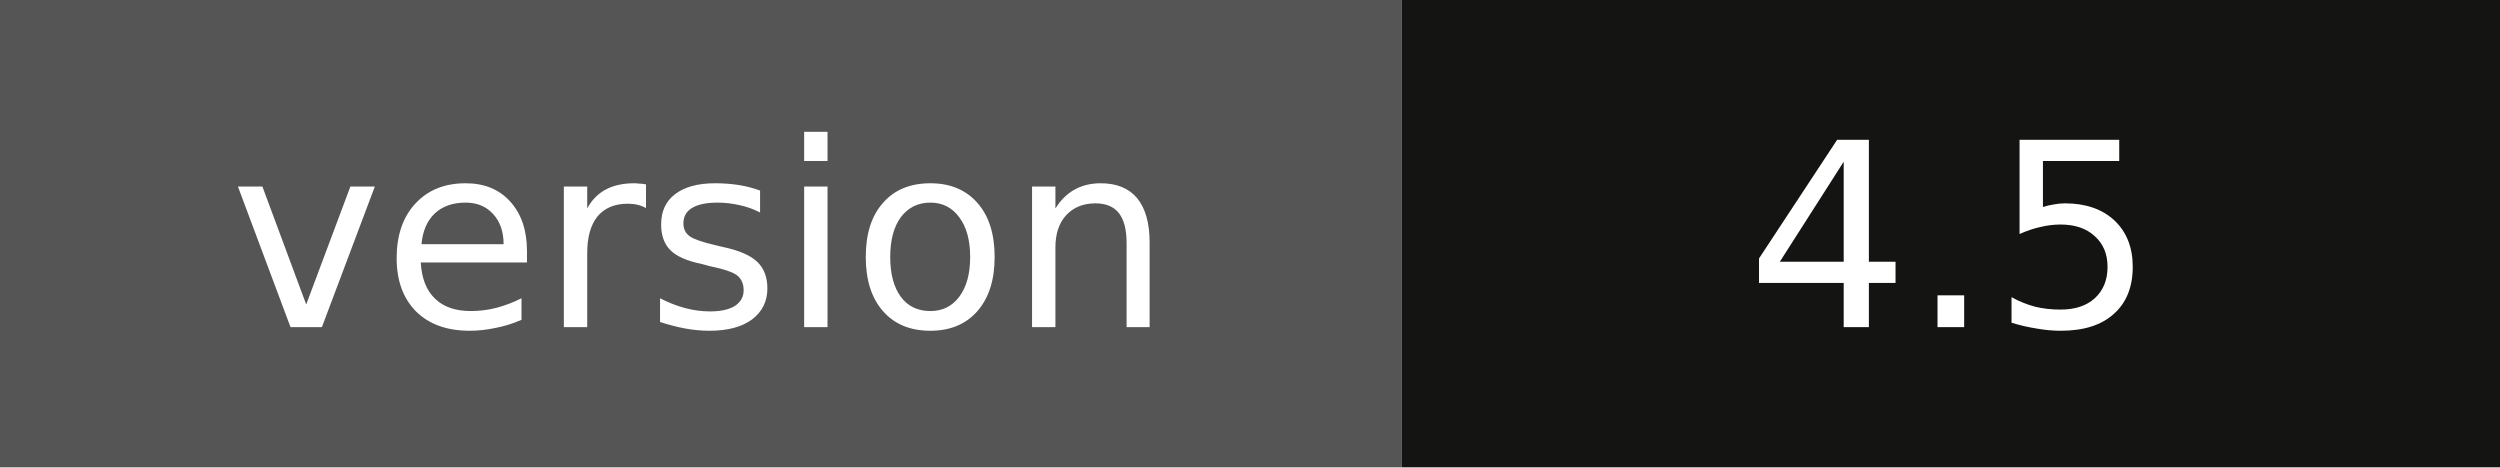
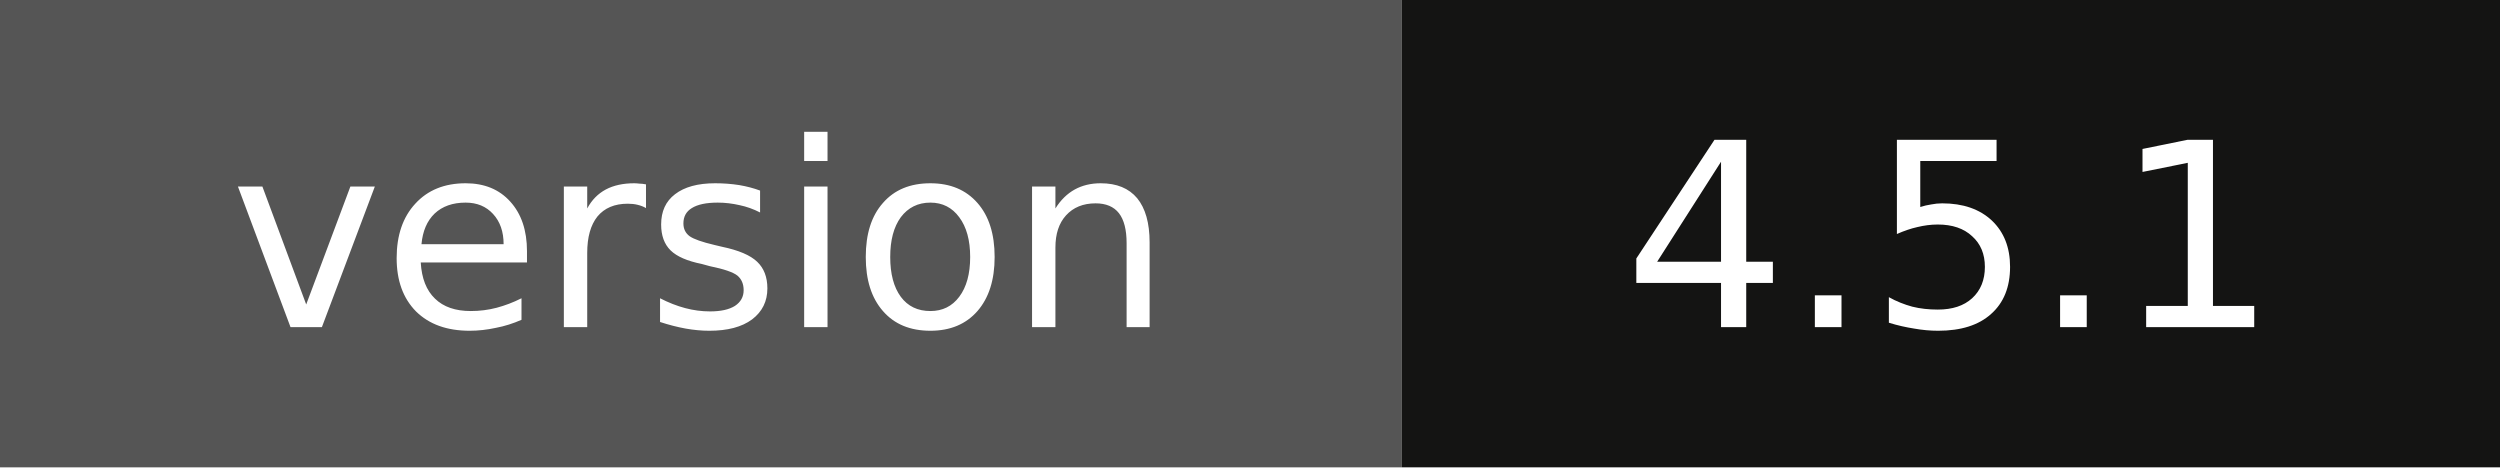
- <svg xmlns="http://www.w3.org/2000/svg" width="107" height="20" role="img" aria-label="version: 4.5">
+ <svg xmlns="http://www.w3.org/2000/svg" width="107" height="20" role="img" aria-label="version: 4.5.1">
  <rect width="60" height="20" fill="#555" />
  <rect x="60" width="47" height="20" fill="#141413" />
  <g fill="#fff" text-anchor="middle" font-family="Verdana,DejaVu Sans,sans-serif" font-size="11">
    <text x="30.0" y="14">version</text>
-     <text x="83.5" y="14">4.5</text>
+     <text x="83.5" y="14">4.5.1</text>
  </g>
</svg>
